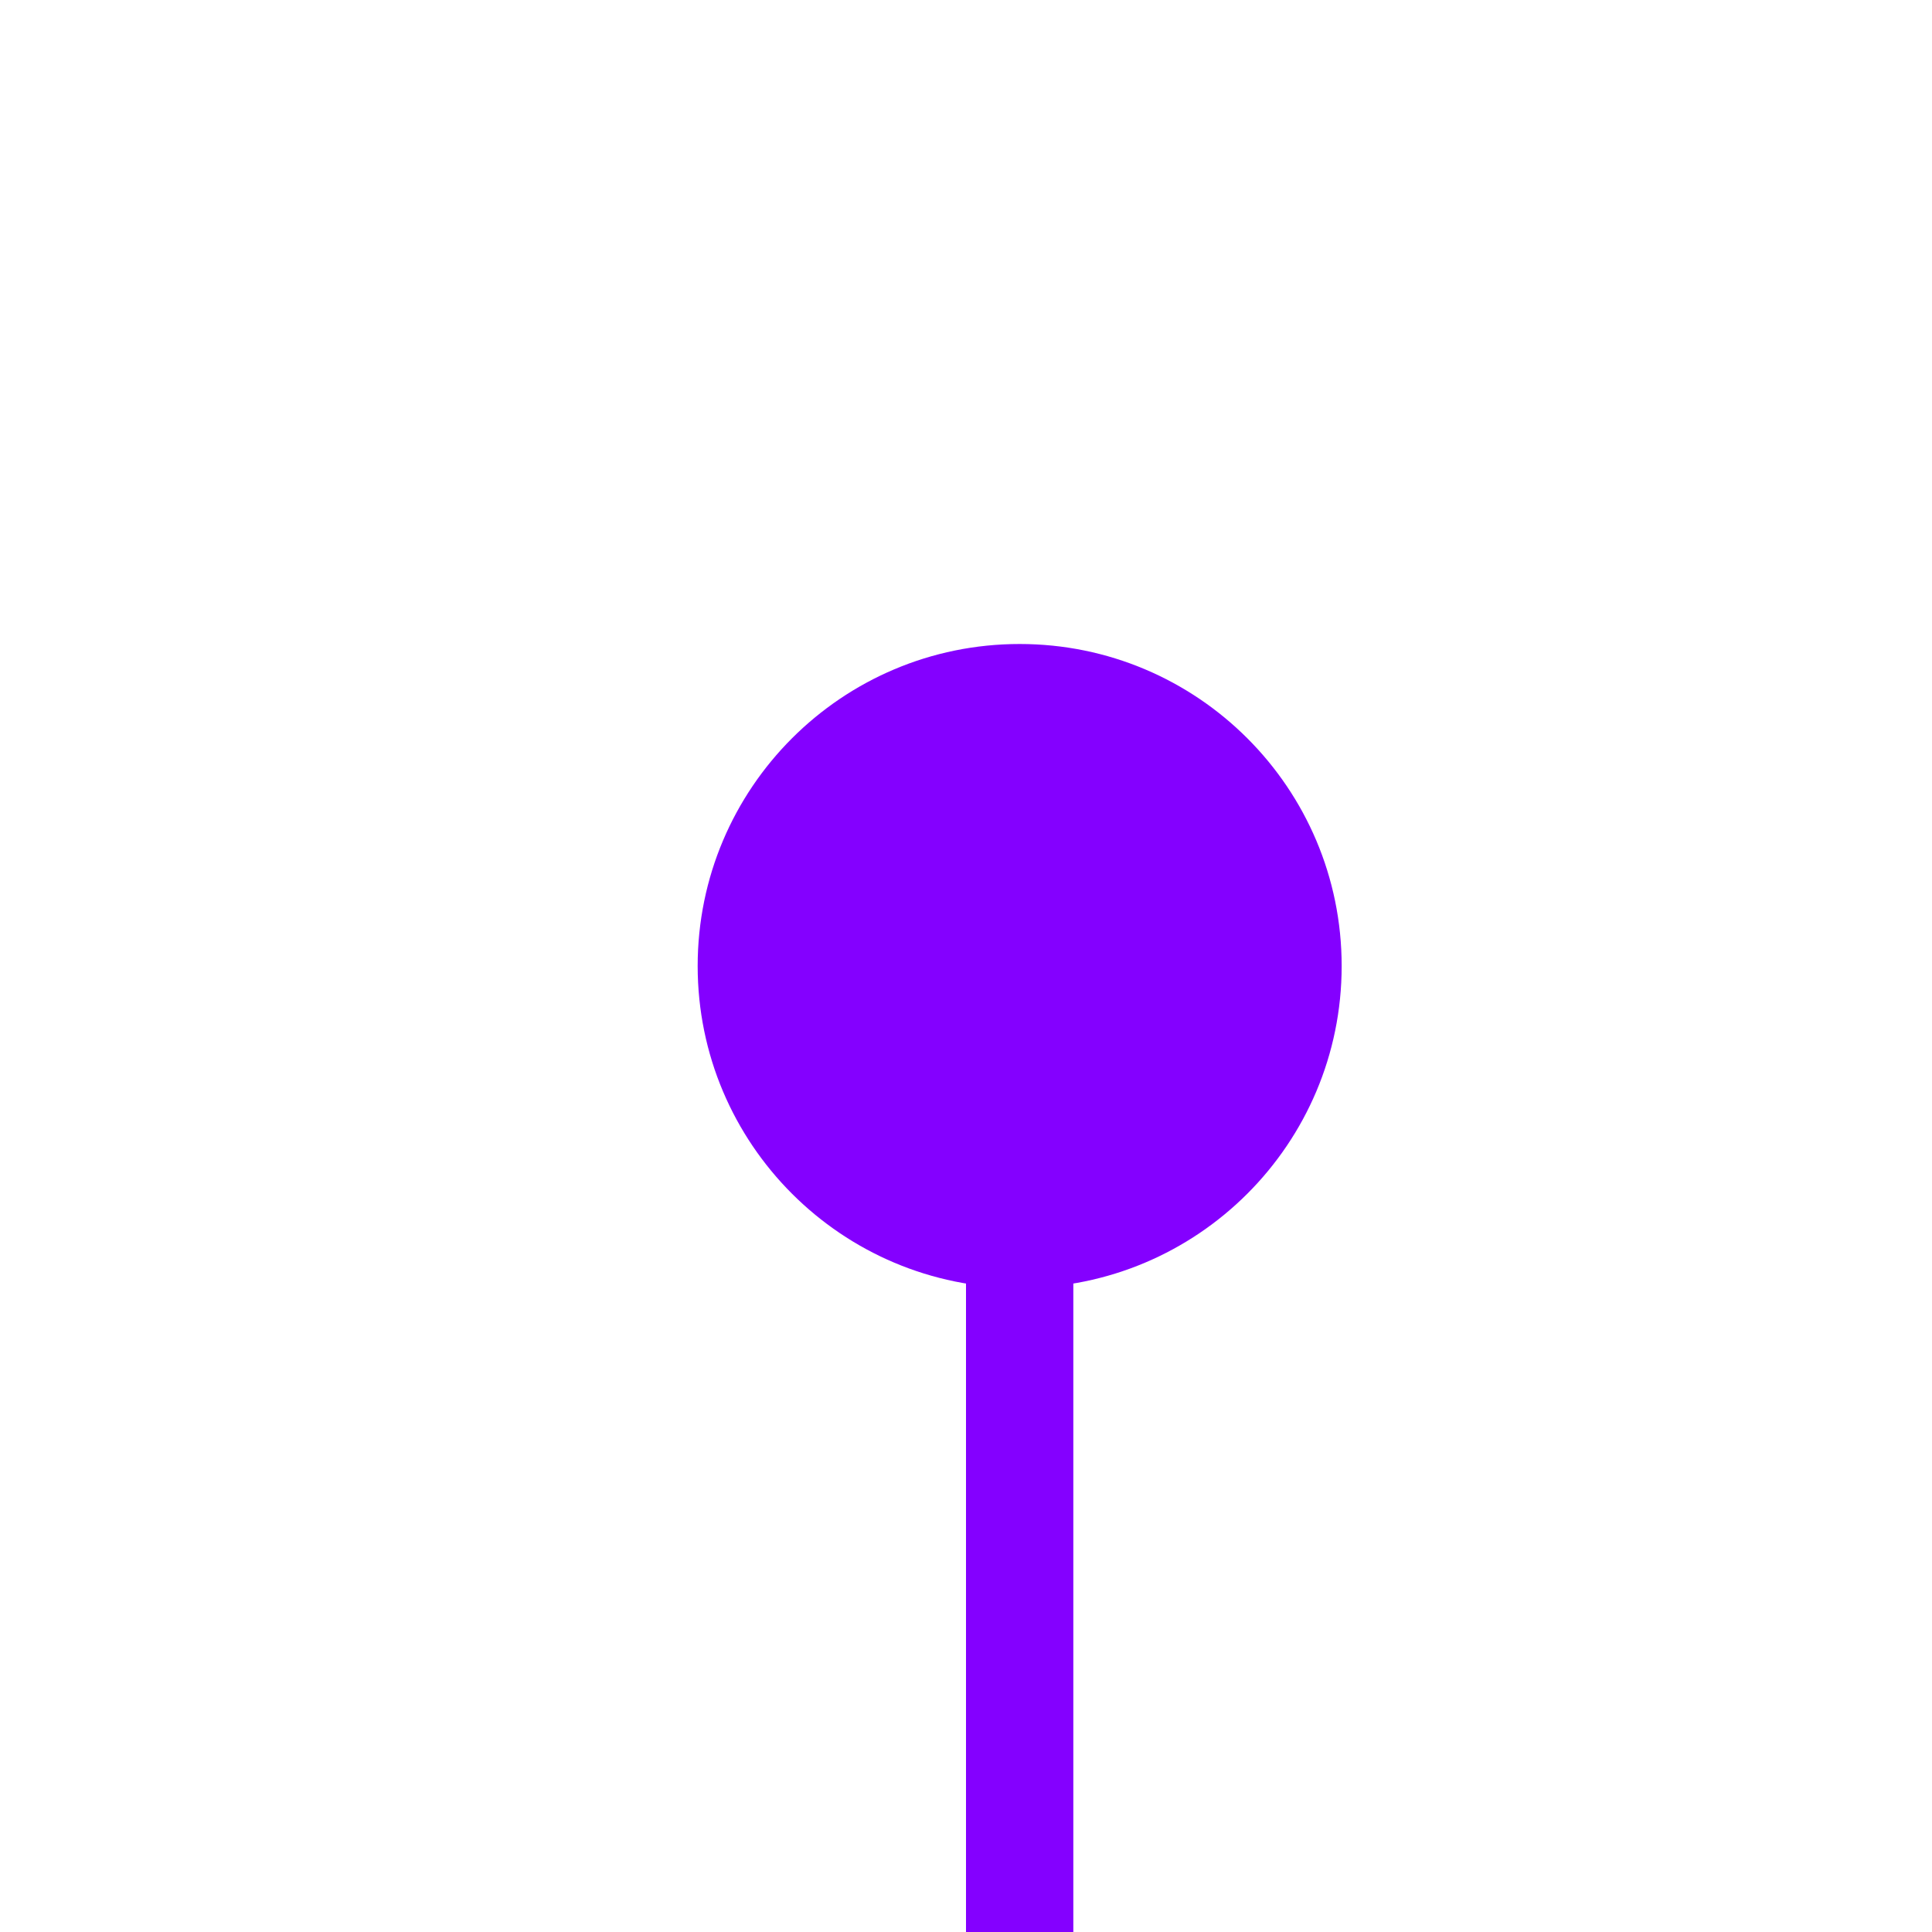
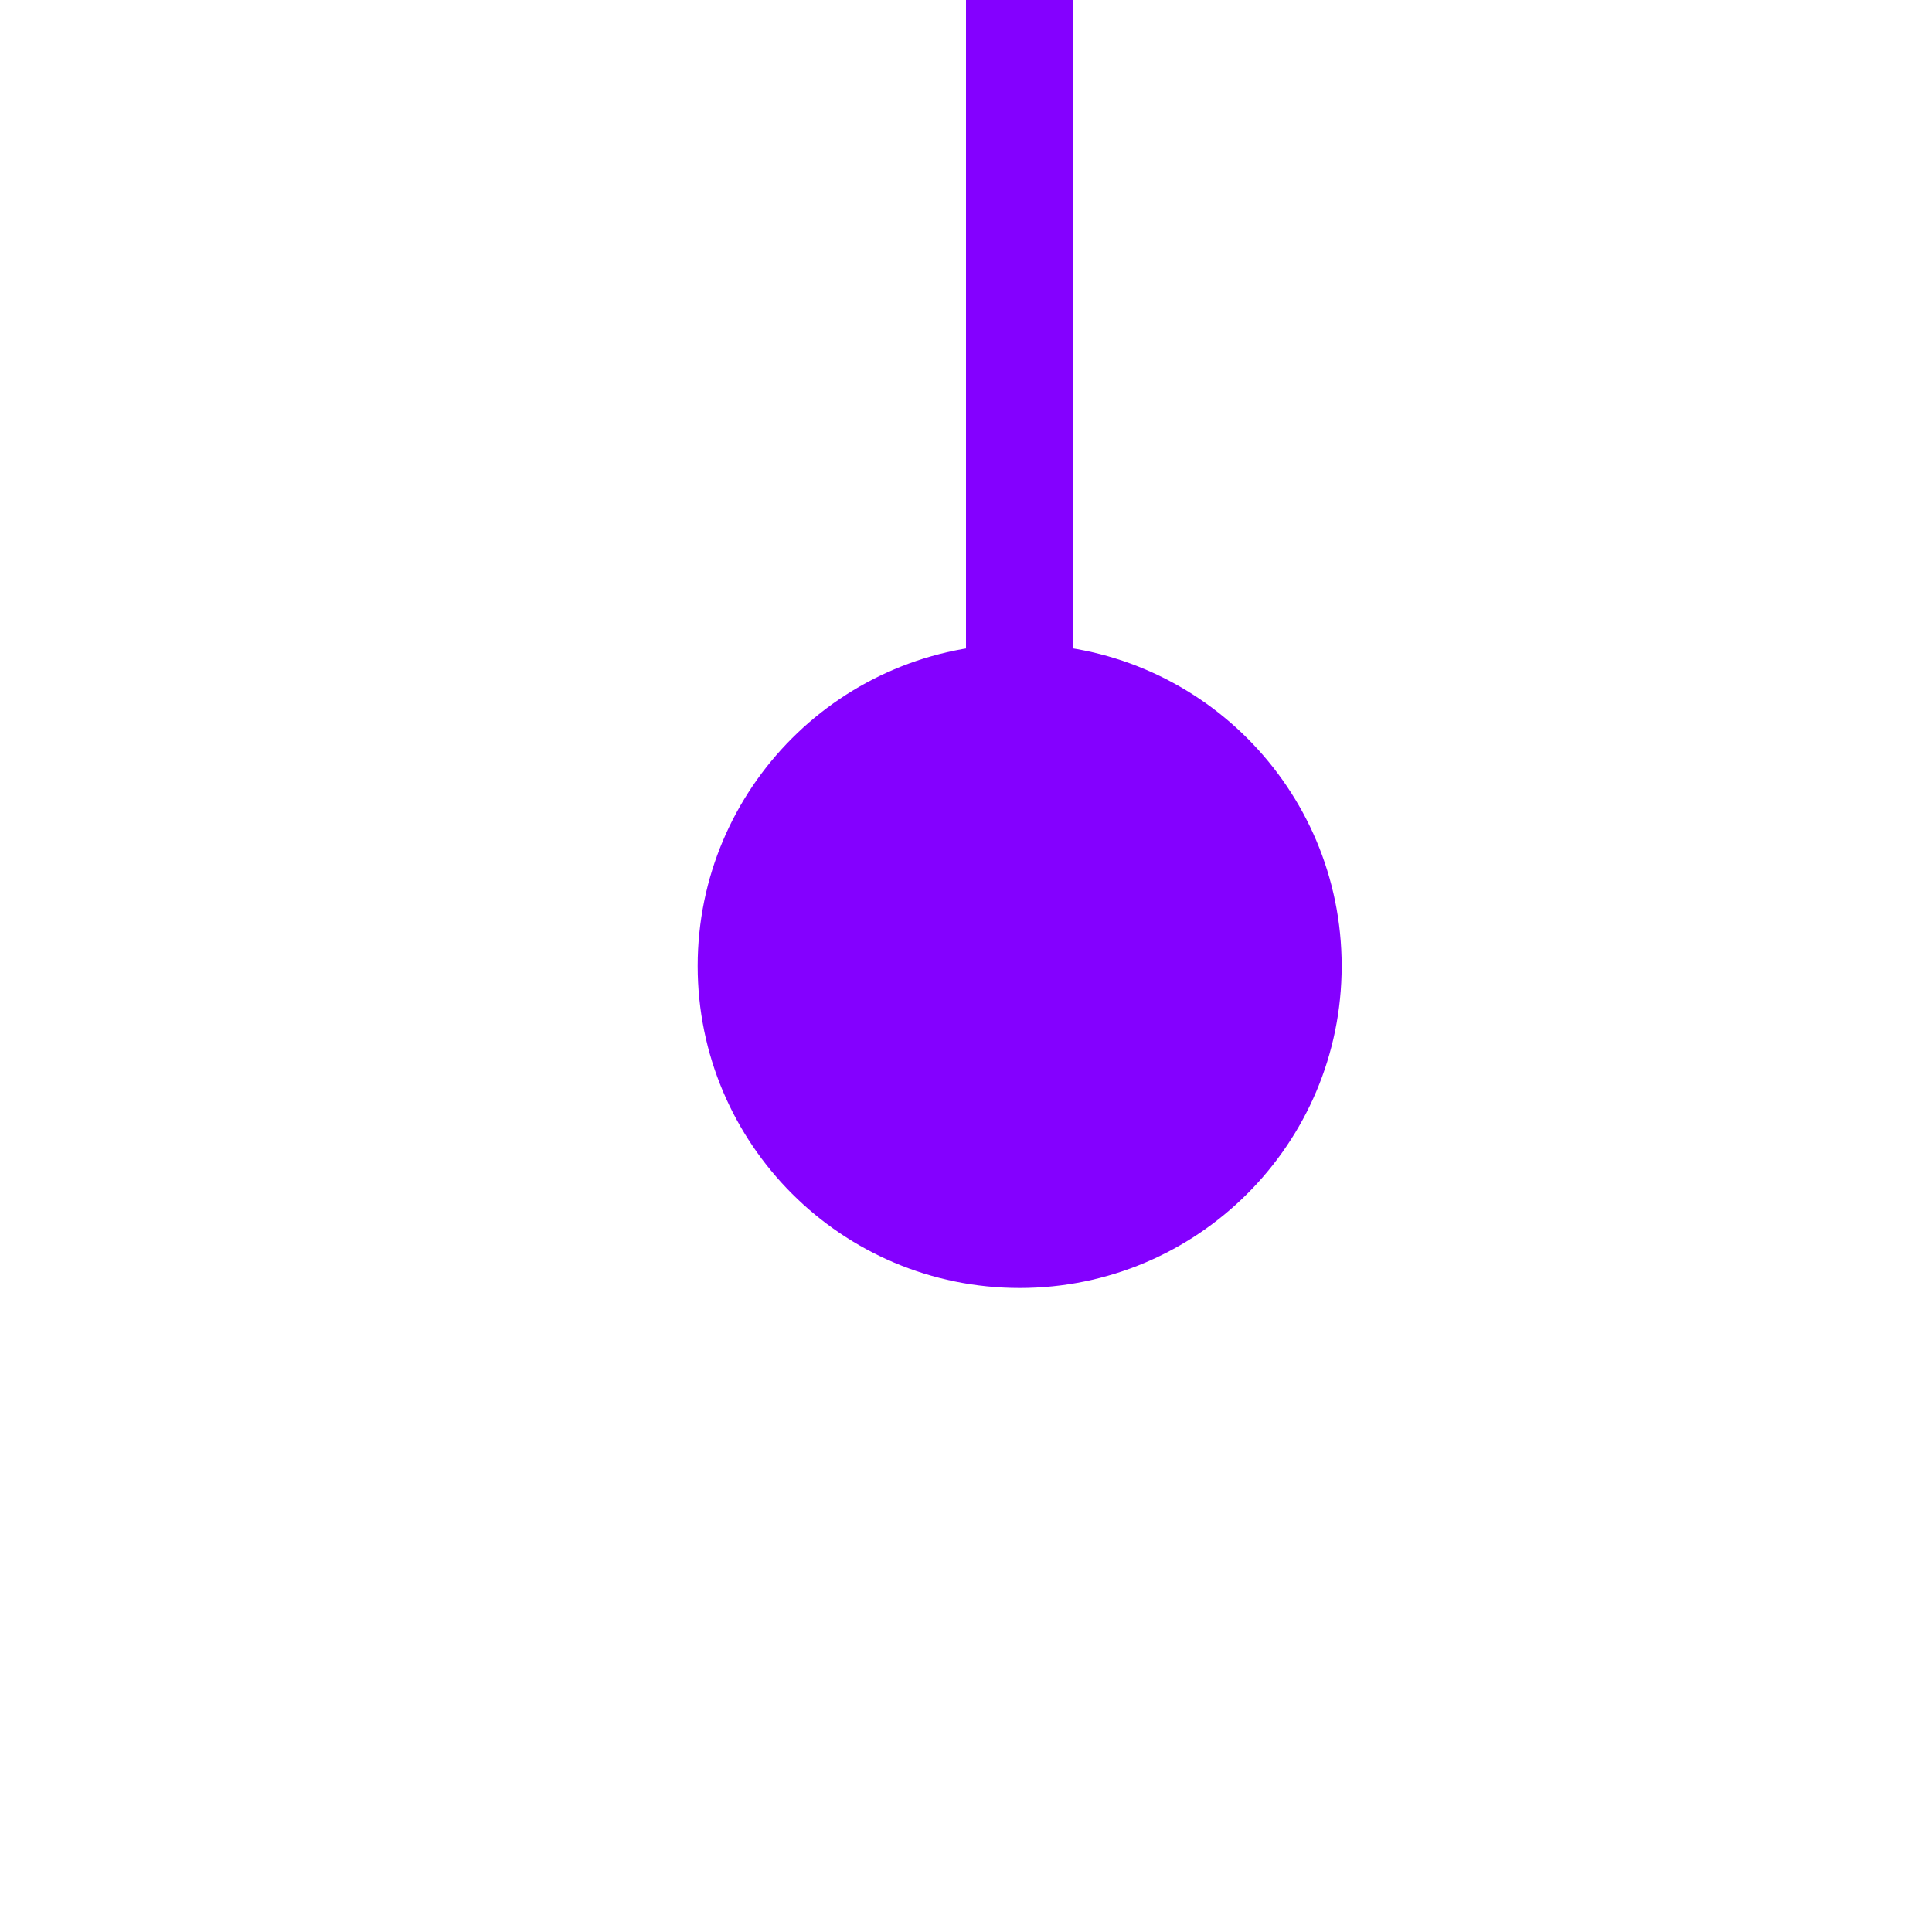
- <svg xmlns="http://www.w3.org/2000/svg" version="1.1" width="18px" height="18px" preserveAspectRatio="xMinYMid meet" viewBox="336 377  18 16">
-   <path d="M 345.5 383  L 345.5 593  A 5 5 0 0 0 350.5 598.5 L 522 598.5  " stroke-width="1" stroke="#8400ff" fill="none" />
-   <path d="M 345.5 382  A 3 3 0 0 0 342.5 385 A 3 3 0 0 0 345.5 388 A 3 3 0 0 0 348.5 385 A 3 3 0 0 0 345.5 382 Z M 521 593  L 521 604  L 522 604  L 522 593  L 521 593  Z " fill-rule="nonzero" fill="#8400ff" stroke="none" />
+ <svg xmlns="http://www.w3.org/2000/svg" version="1.1" width="18px" height="18px" preserveAspectRatio="xMinYMid meet" viewBox="290 202  18 16">
+   <path d="M 299.5 212  L 299.5 52  A 5 5 0 0 1 304.5 47.5 L 522 47.5  " stroke-width="1" stroke="#8400ff" fill="none" />
+   <path d="M 299.5 207  A 3 3 0 0 0 296.5 210 A 3 3 0 0 0 299.5 213 A 3 3 0 0 0 302.5 210 A 3 3 0 0 0 299.5 207 Z M 521 42  L 521 53  L 522 53  L 522 42  L 521 42  Z " fill-rule="nonzero" fill="#8400ff" stroke="none" />
</svg>
